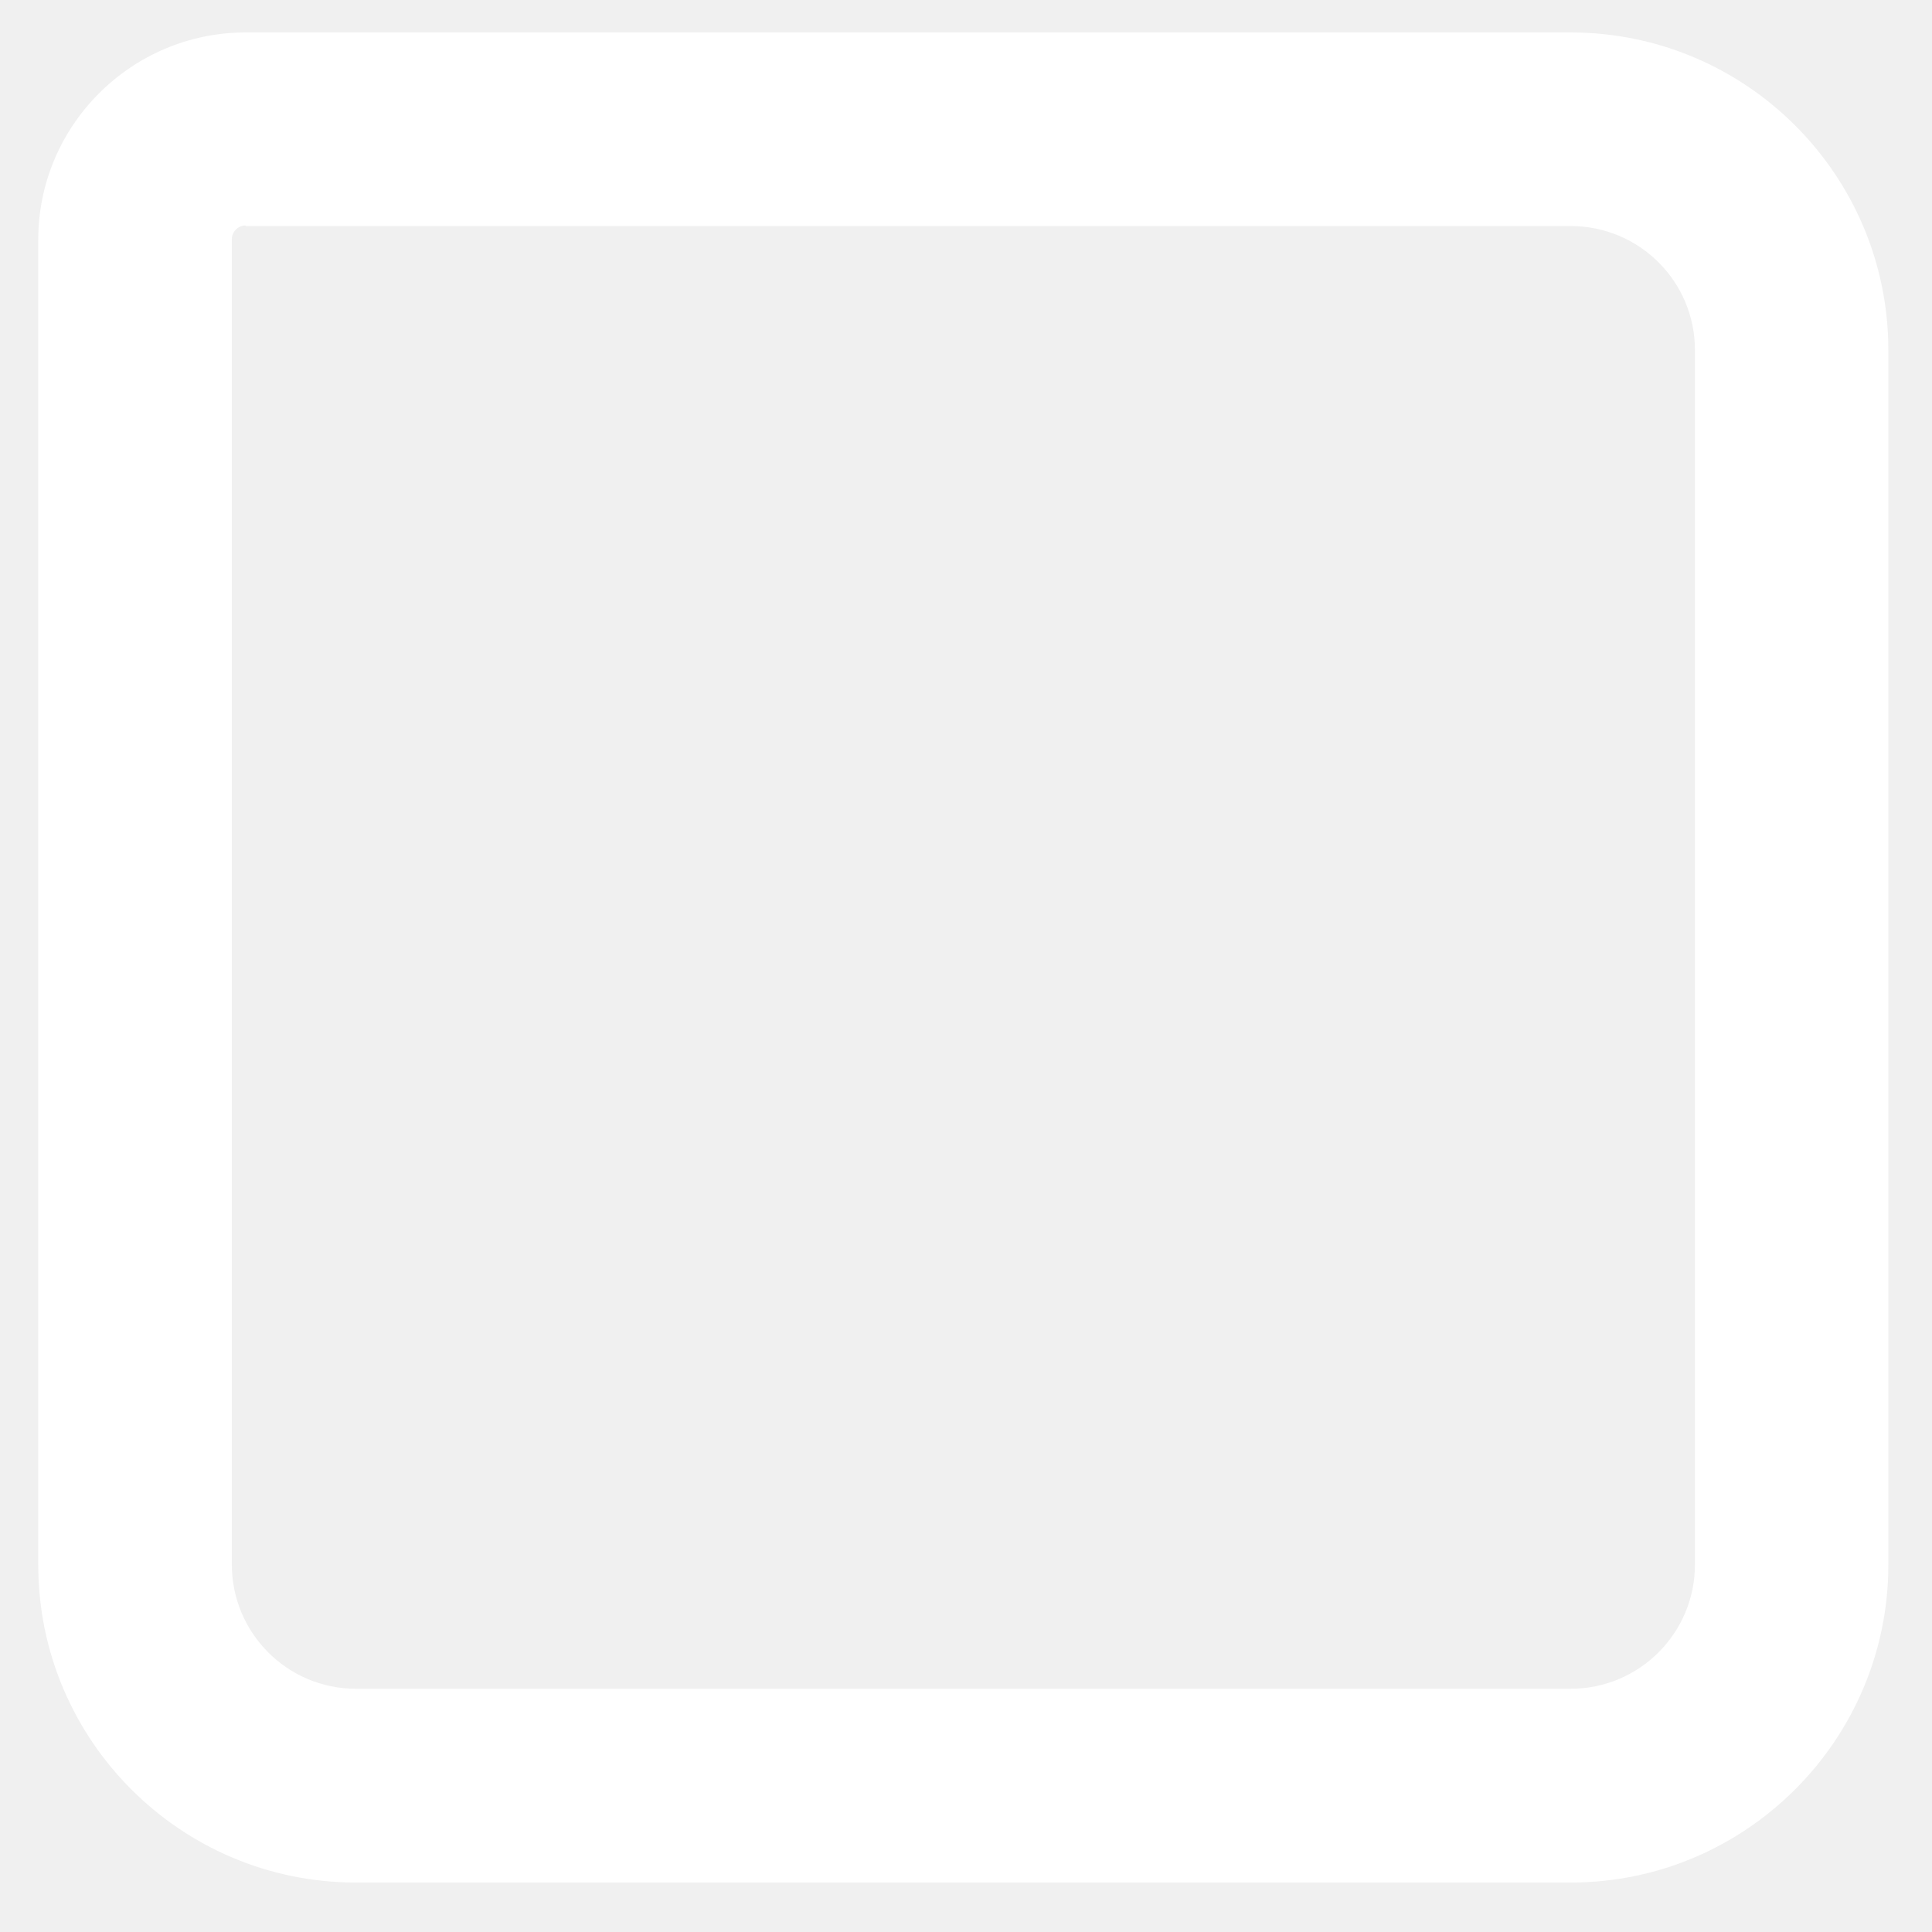
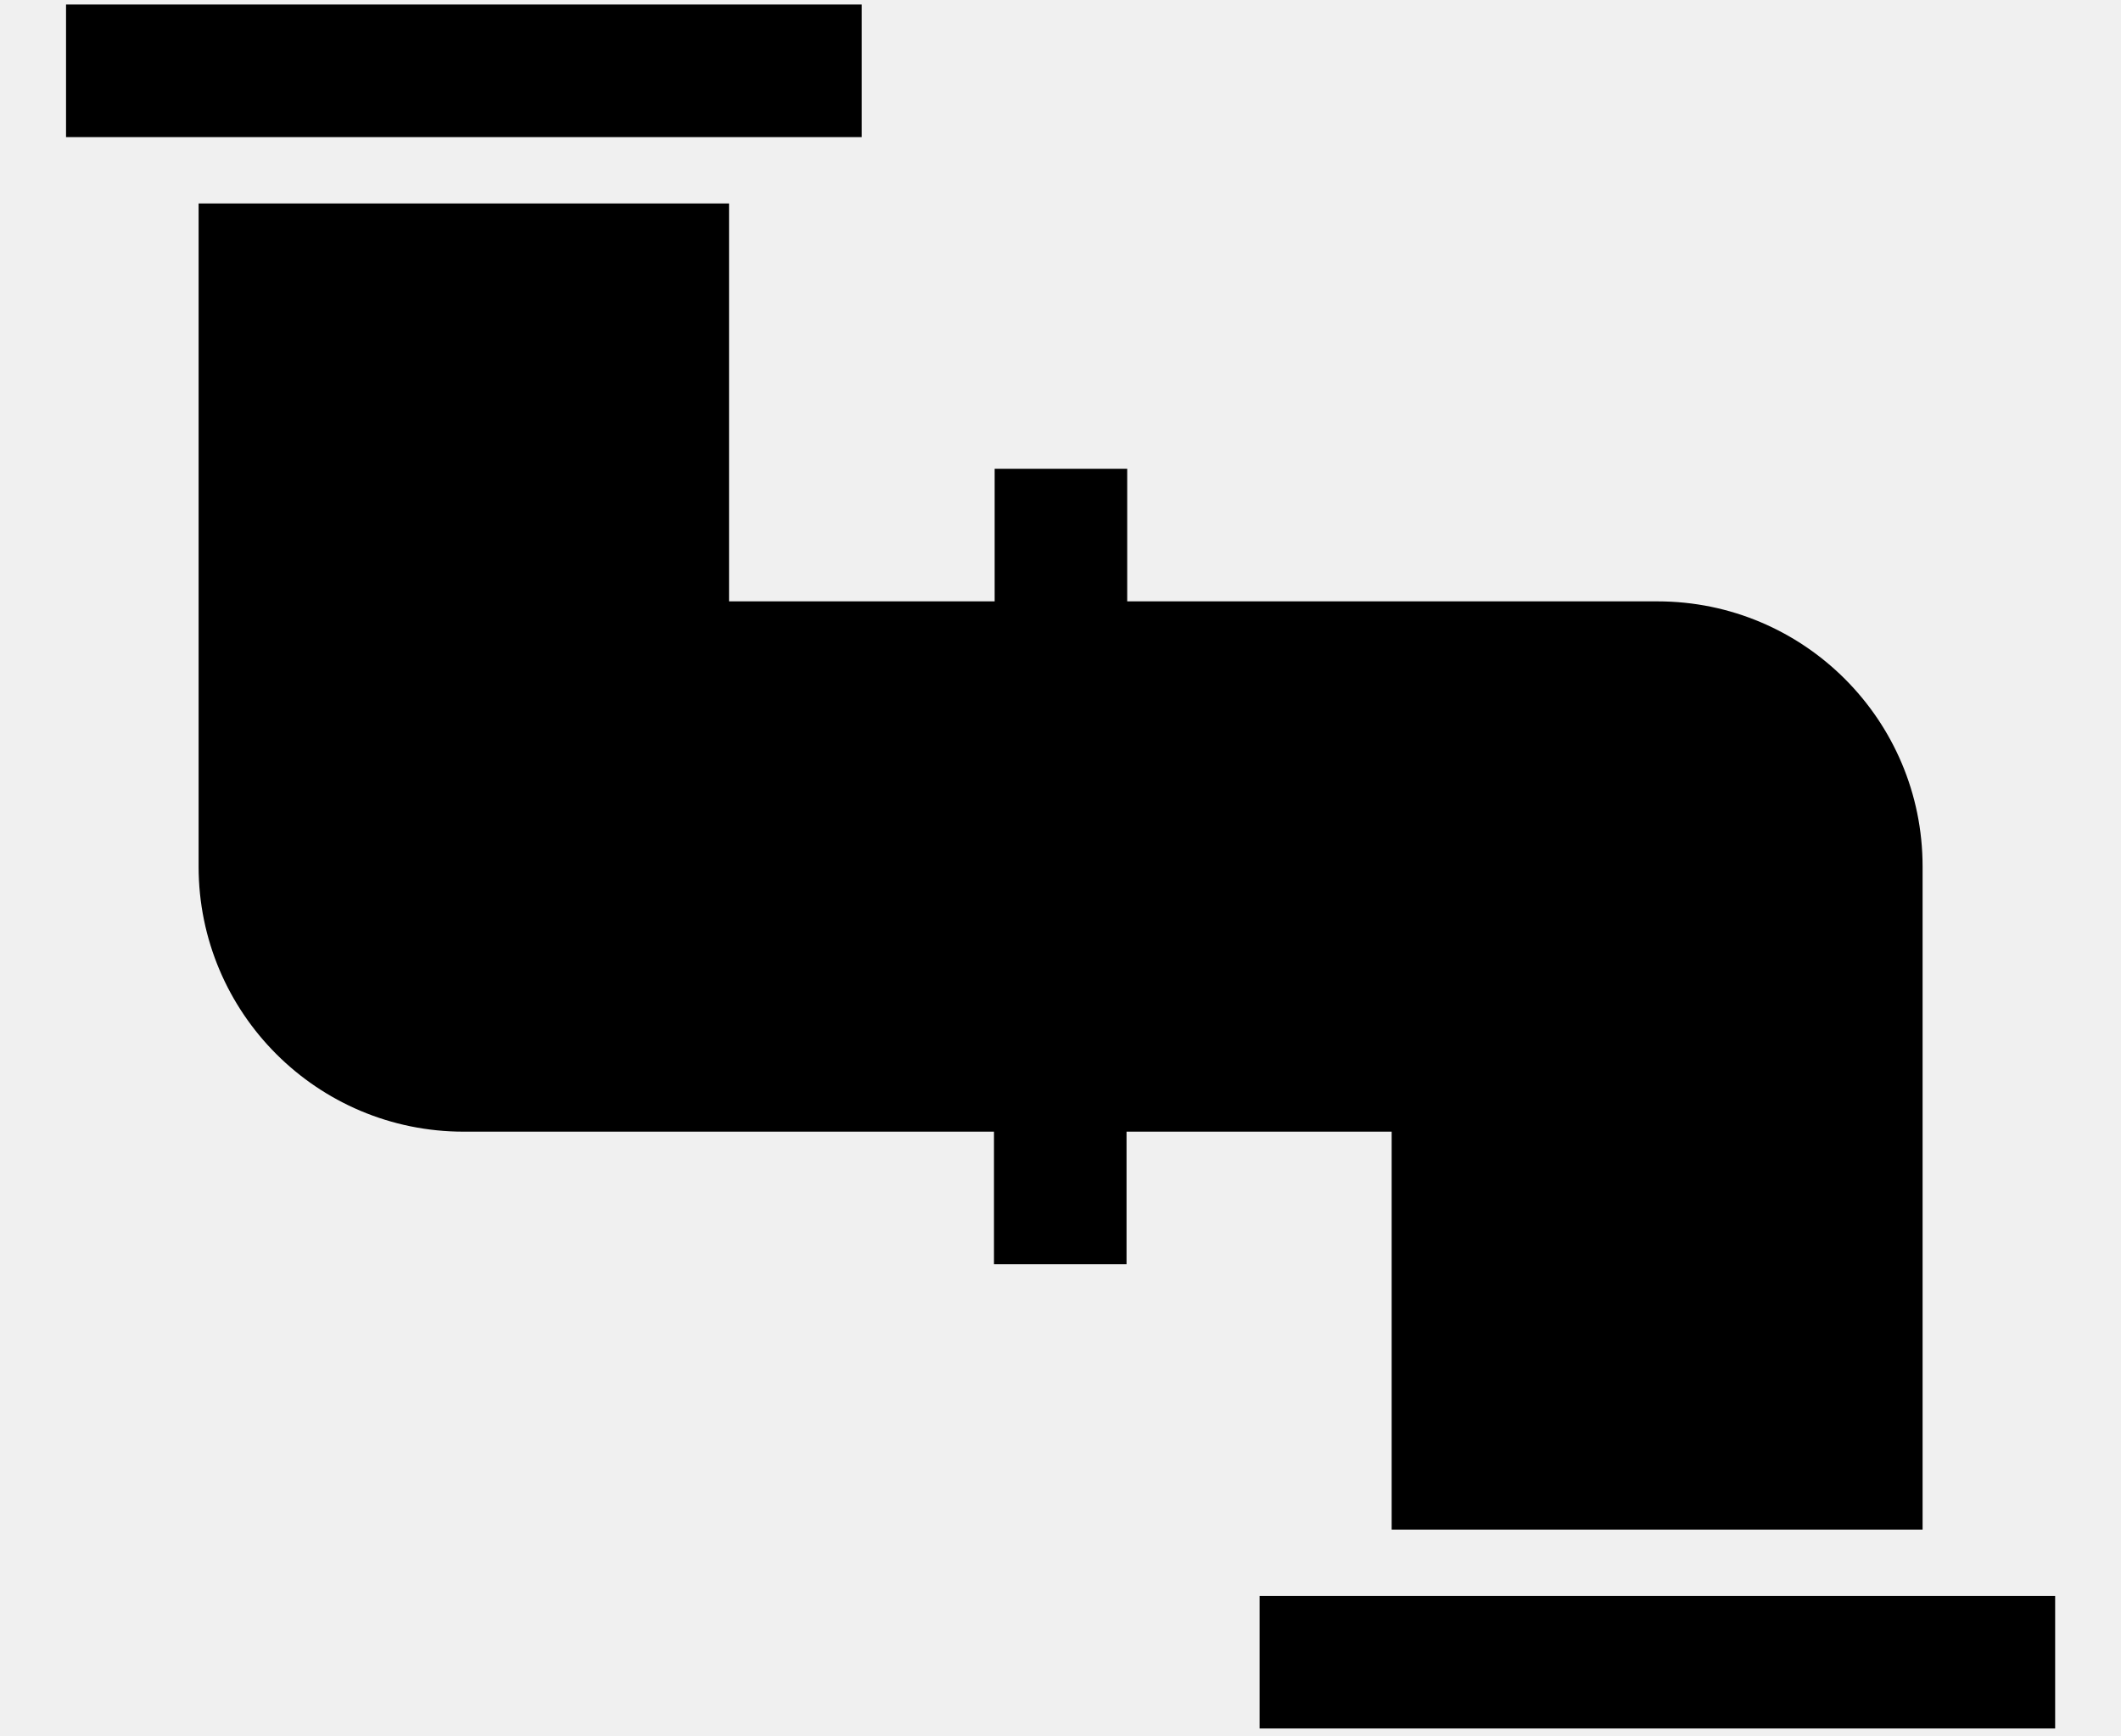
- <svg xmlns="http://www.w3.org/2000/svg" version="1.1" width="10px" height="10px">
-   <g transform="matrix(1 0 0 1 -778 -17 )">
-     <path d="M 9.774 8.1  C 9.774 9.005  9.037 9.744  8.13 9.744  L 1.842 9.744  C 0.935 9.744  0.198 9.007  0.198 8.1  L 0.198 1.24  C 0.198 0.65  0.68 0.168  1.271 0.168  L 8.13 0.168  C 9.037 0.168  9.774 0.905  9.774 1.812  L 9.774 8.1  Z M 1.271 1.17  L 1.271 1.167  C 1.232 1.167  1.2 1.2  1.2 1.238  L 1.2 8.098  C 1.2 8.453  1.488 8.741  1.842 8.741  L 8.13 8.741  C 8.485 8.741  8.773 8.453  8.773 8.098  L 8.773 1.812  C 8.773 1.457  8.485 1.17  8.13 1.17  L 1.271 1.17  Z " fill-rule="nonzero" fill="#ffffff" stroke="none" transform="matrix(1 0 0 1 778 17 )" />
+ <svg xmlns="http://www.w3.org/2000/svg" version="1.1" width="22px" height="18px">
+   <g transform="matrix(1 0 0 1 -14 -361 )">
+     <path d="M 14.435 15.864  L 19.942 15.864  L 19.942 8.987  C 19.942 7.468  18.711 6.237  17.192 6.237  L 11.692 6.237  L 11.692 4.862  L 10.317 4.862  L 10.317 6.237  L 7.562 6.237  L 7.562 2.11  L 2.06 2.11  L 2.06 8.987  C 2.06 10.506  3.291 11.737  4.81 11.737  L 10.31 11.737  L 10.31 13.112  L 11.685 13.112  L 11.685 11.737  L 14.435 11.737  L 14.435 15.864  Z M 0.685 1.422  L 0.685 0.047  L 8.938 0.047  L 8.938 1.422  L 0.685 1.422  Z M 13.065 17.927  L 13.065 16.552  L 21.317 16.552  L 21.317 17.927  L 13.065 17.927  Z " fill-rule="nonzero" fill="#000000" stroke="none" transform="matrix(1 0 0 1 14 361 )" />
  </g>
</svg>
